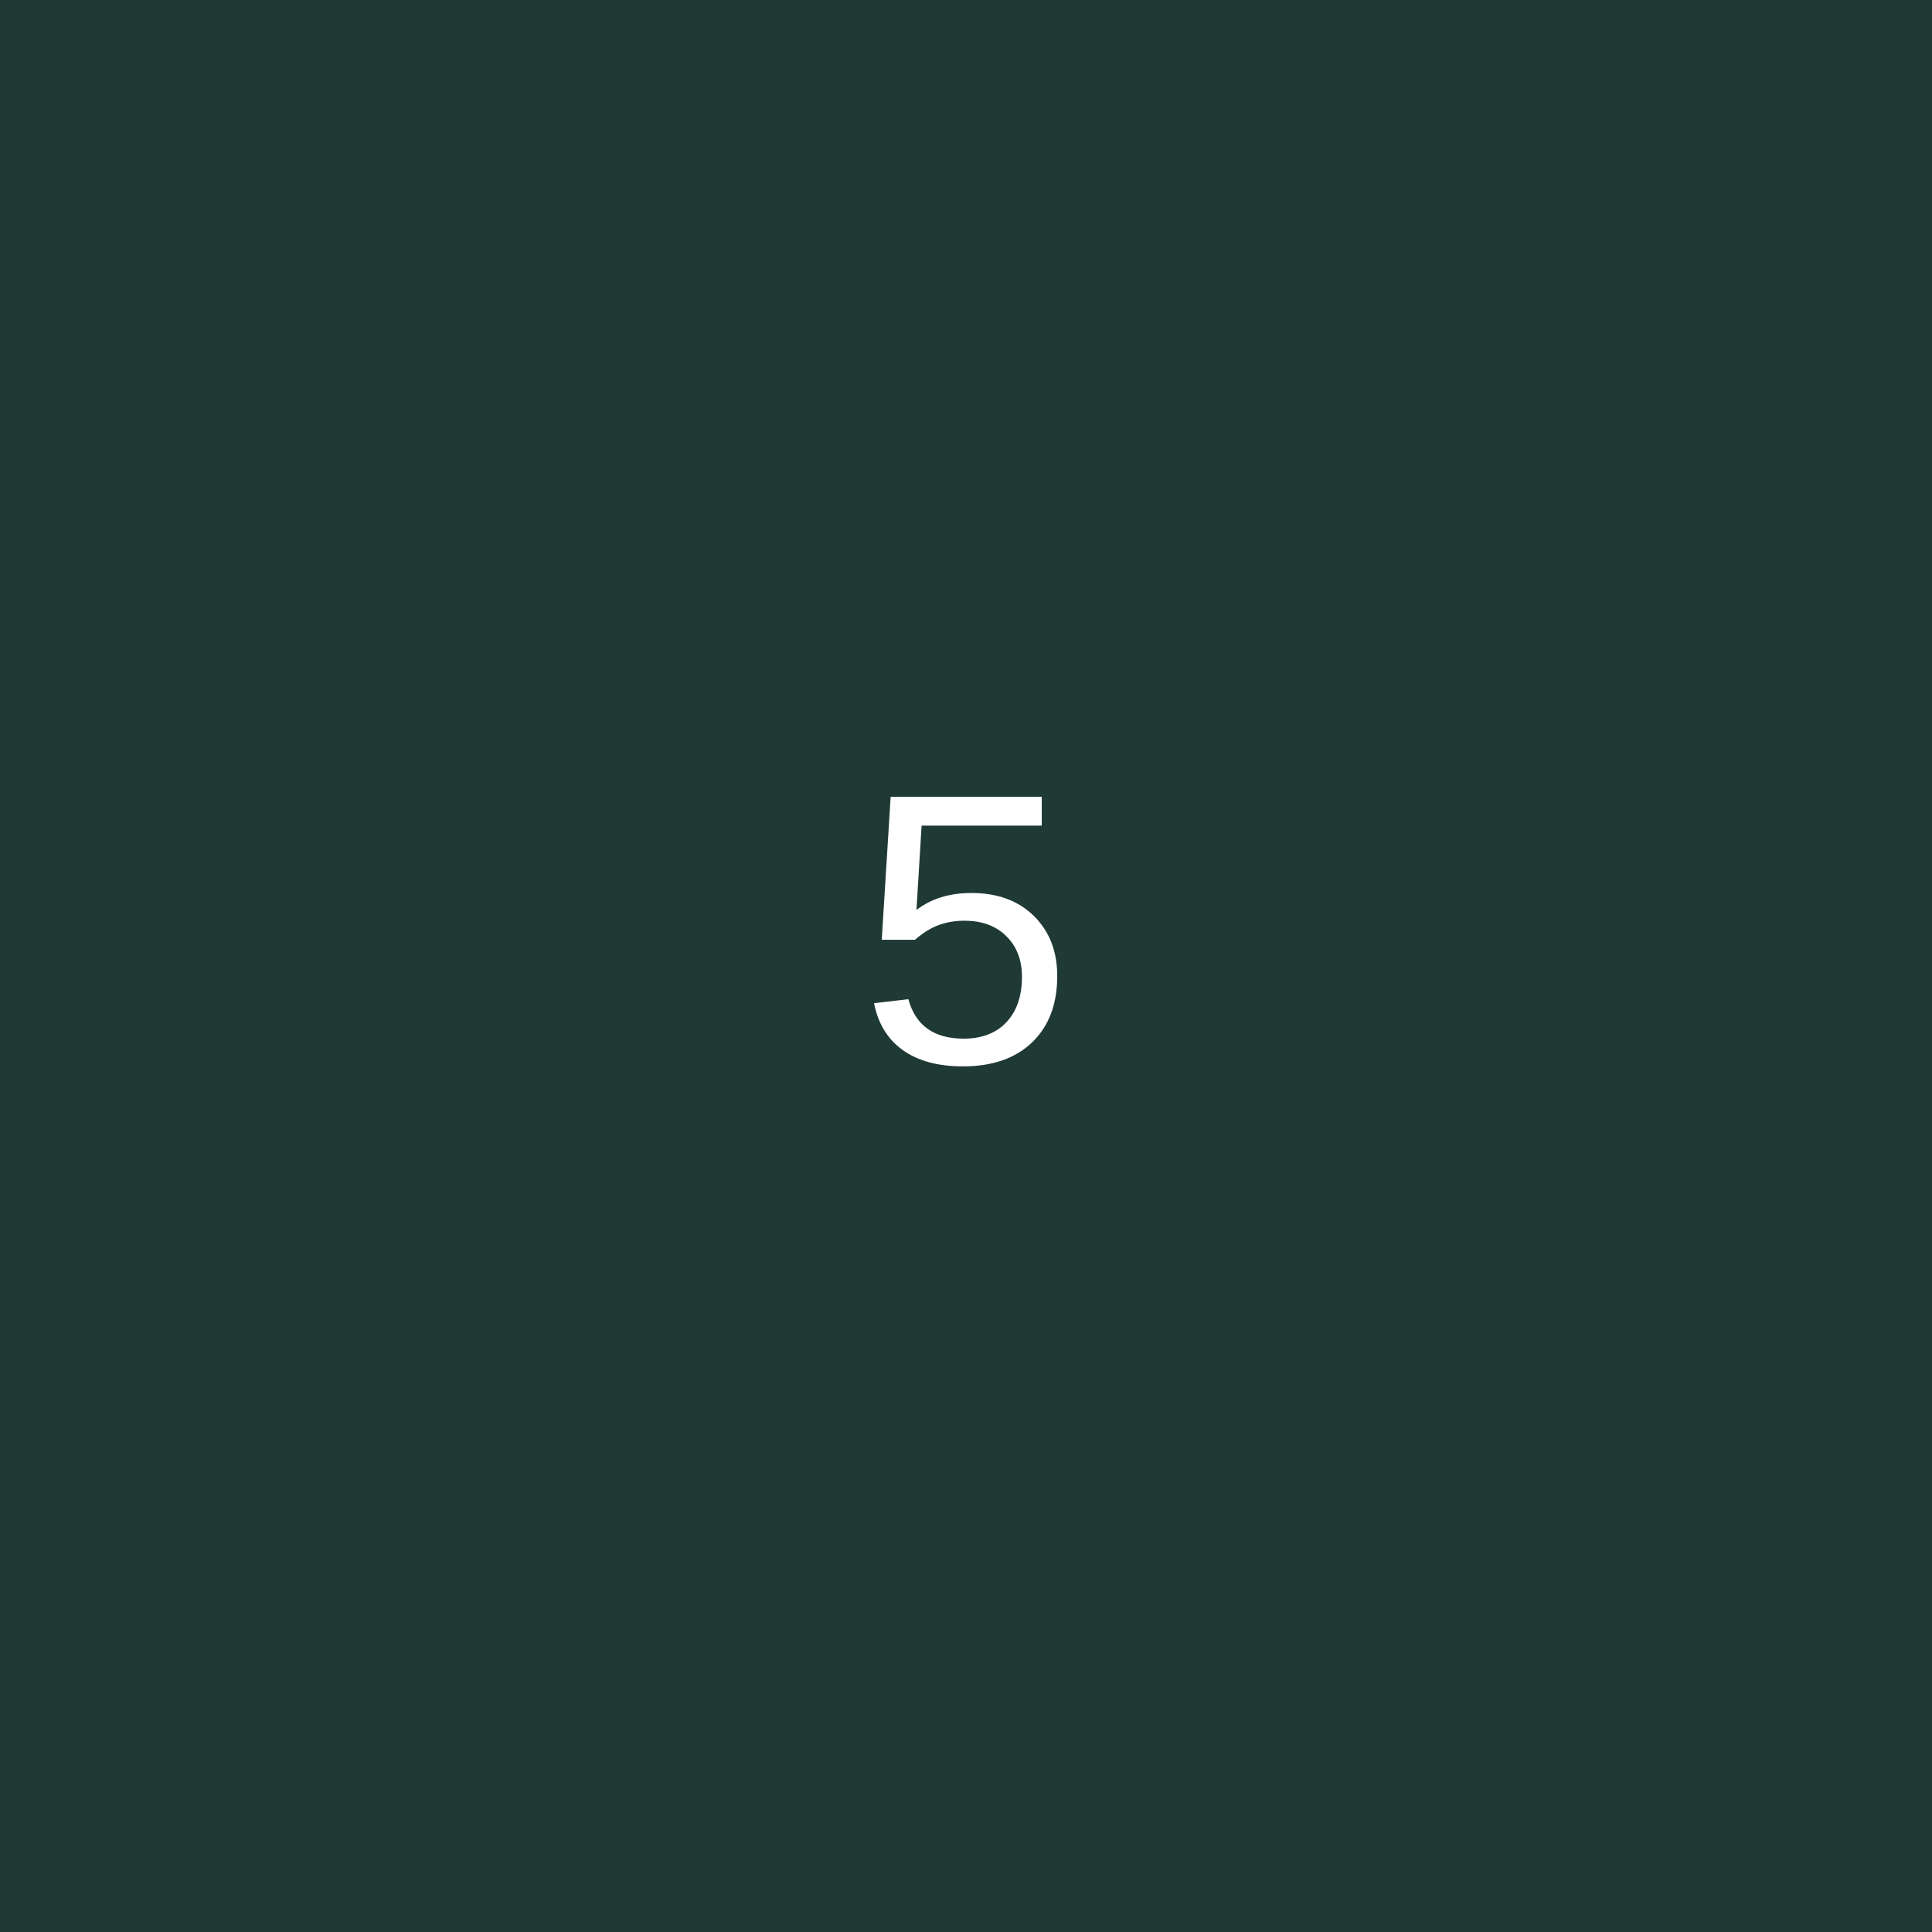
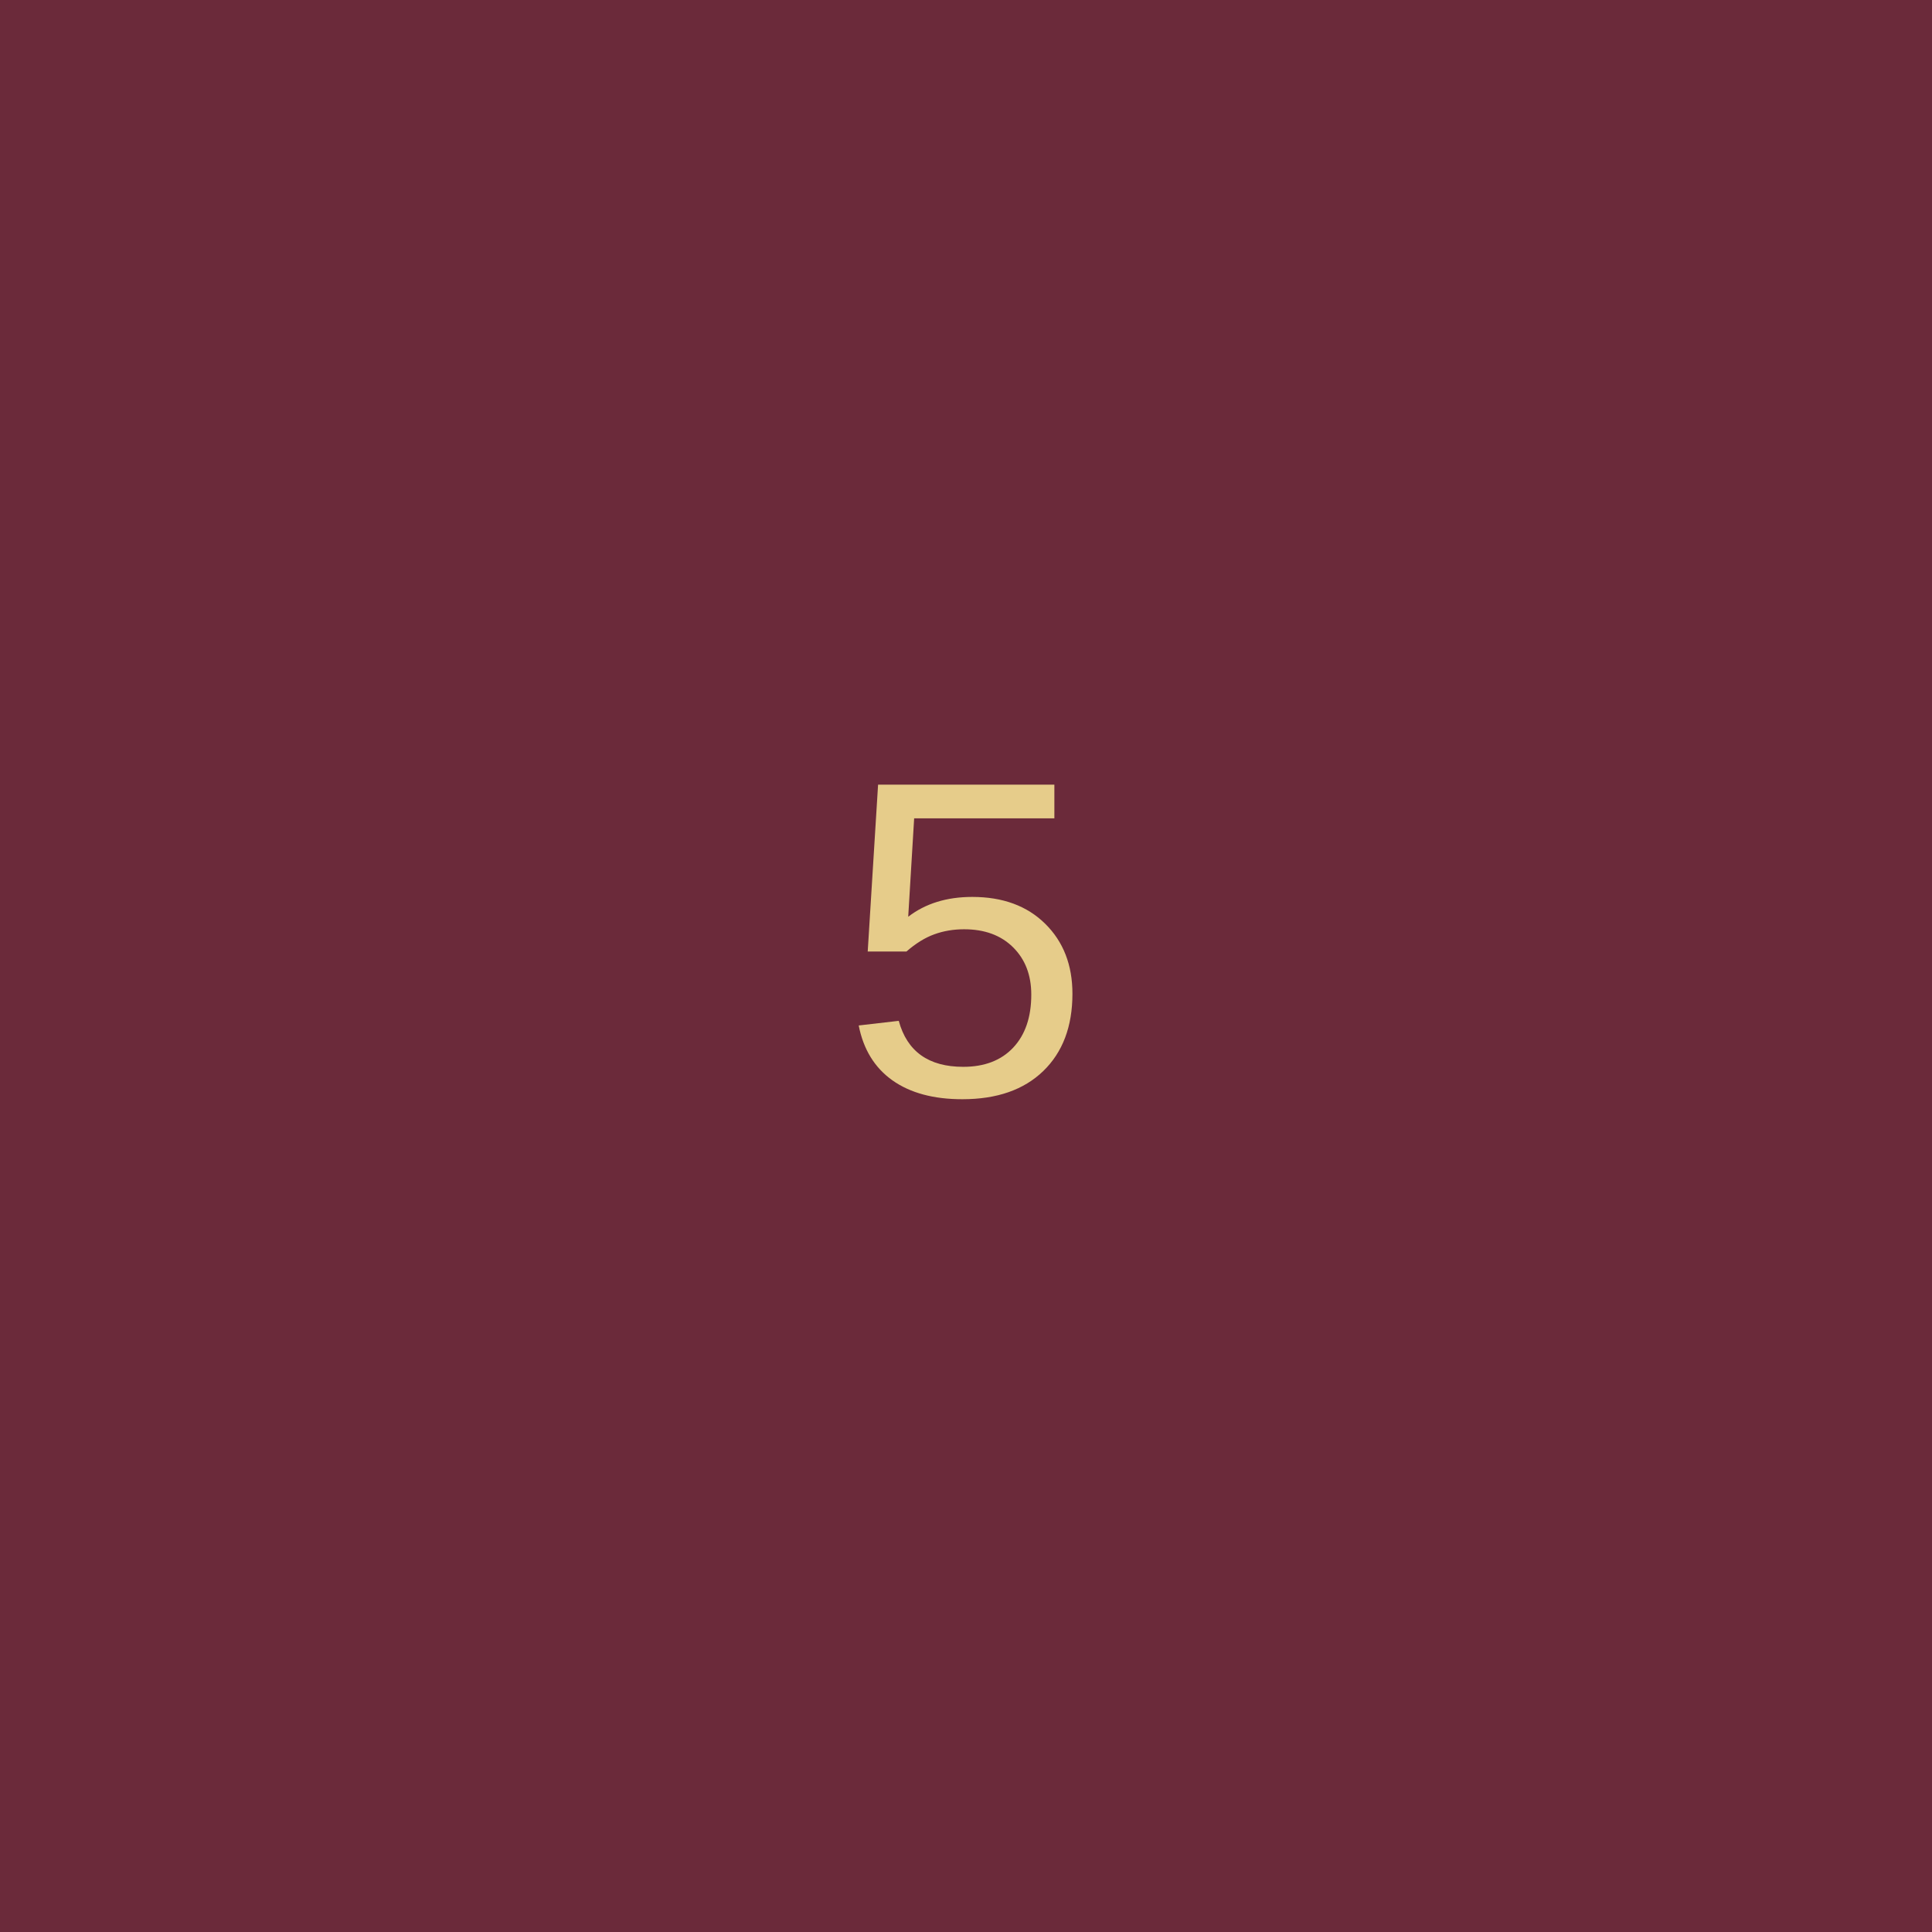
<svg xmlns="http://www.w3.org/2000/svg" width="600" height="600" viewBox="0 0 600 600">
-   <rect width="600" height="600" fill="#1f3a34" />
-   <text x="300" y="330" font-size="120" fill="#ffffff" text-anchor="middle" font-family="Tahoma,Arial">5</text>
+   <rect width="600" height="600" fill="#6b2a3a" />
+   <text x="300" y="340" font-size="140" fill="#e6cc8a" text-anchor="middle" font-family="Tahoma,Arial">5</text>
</svg>
